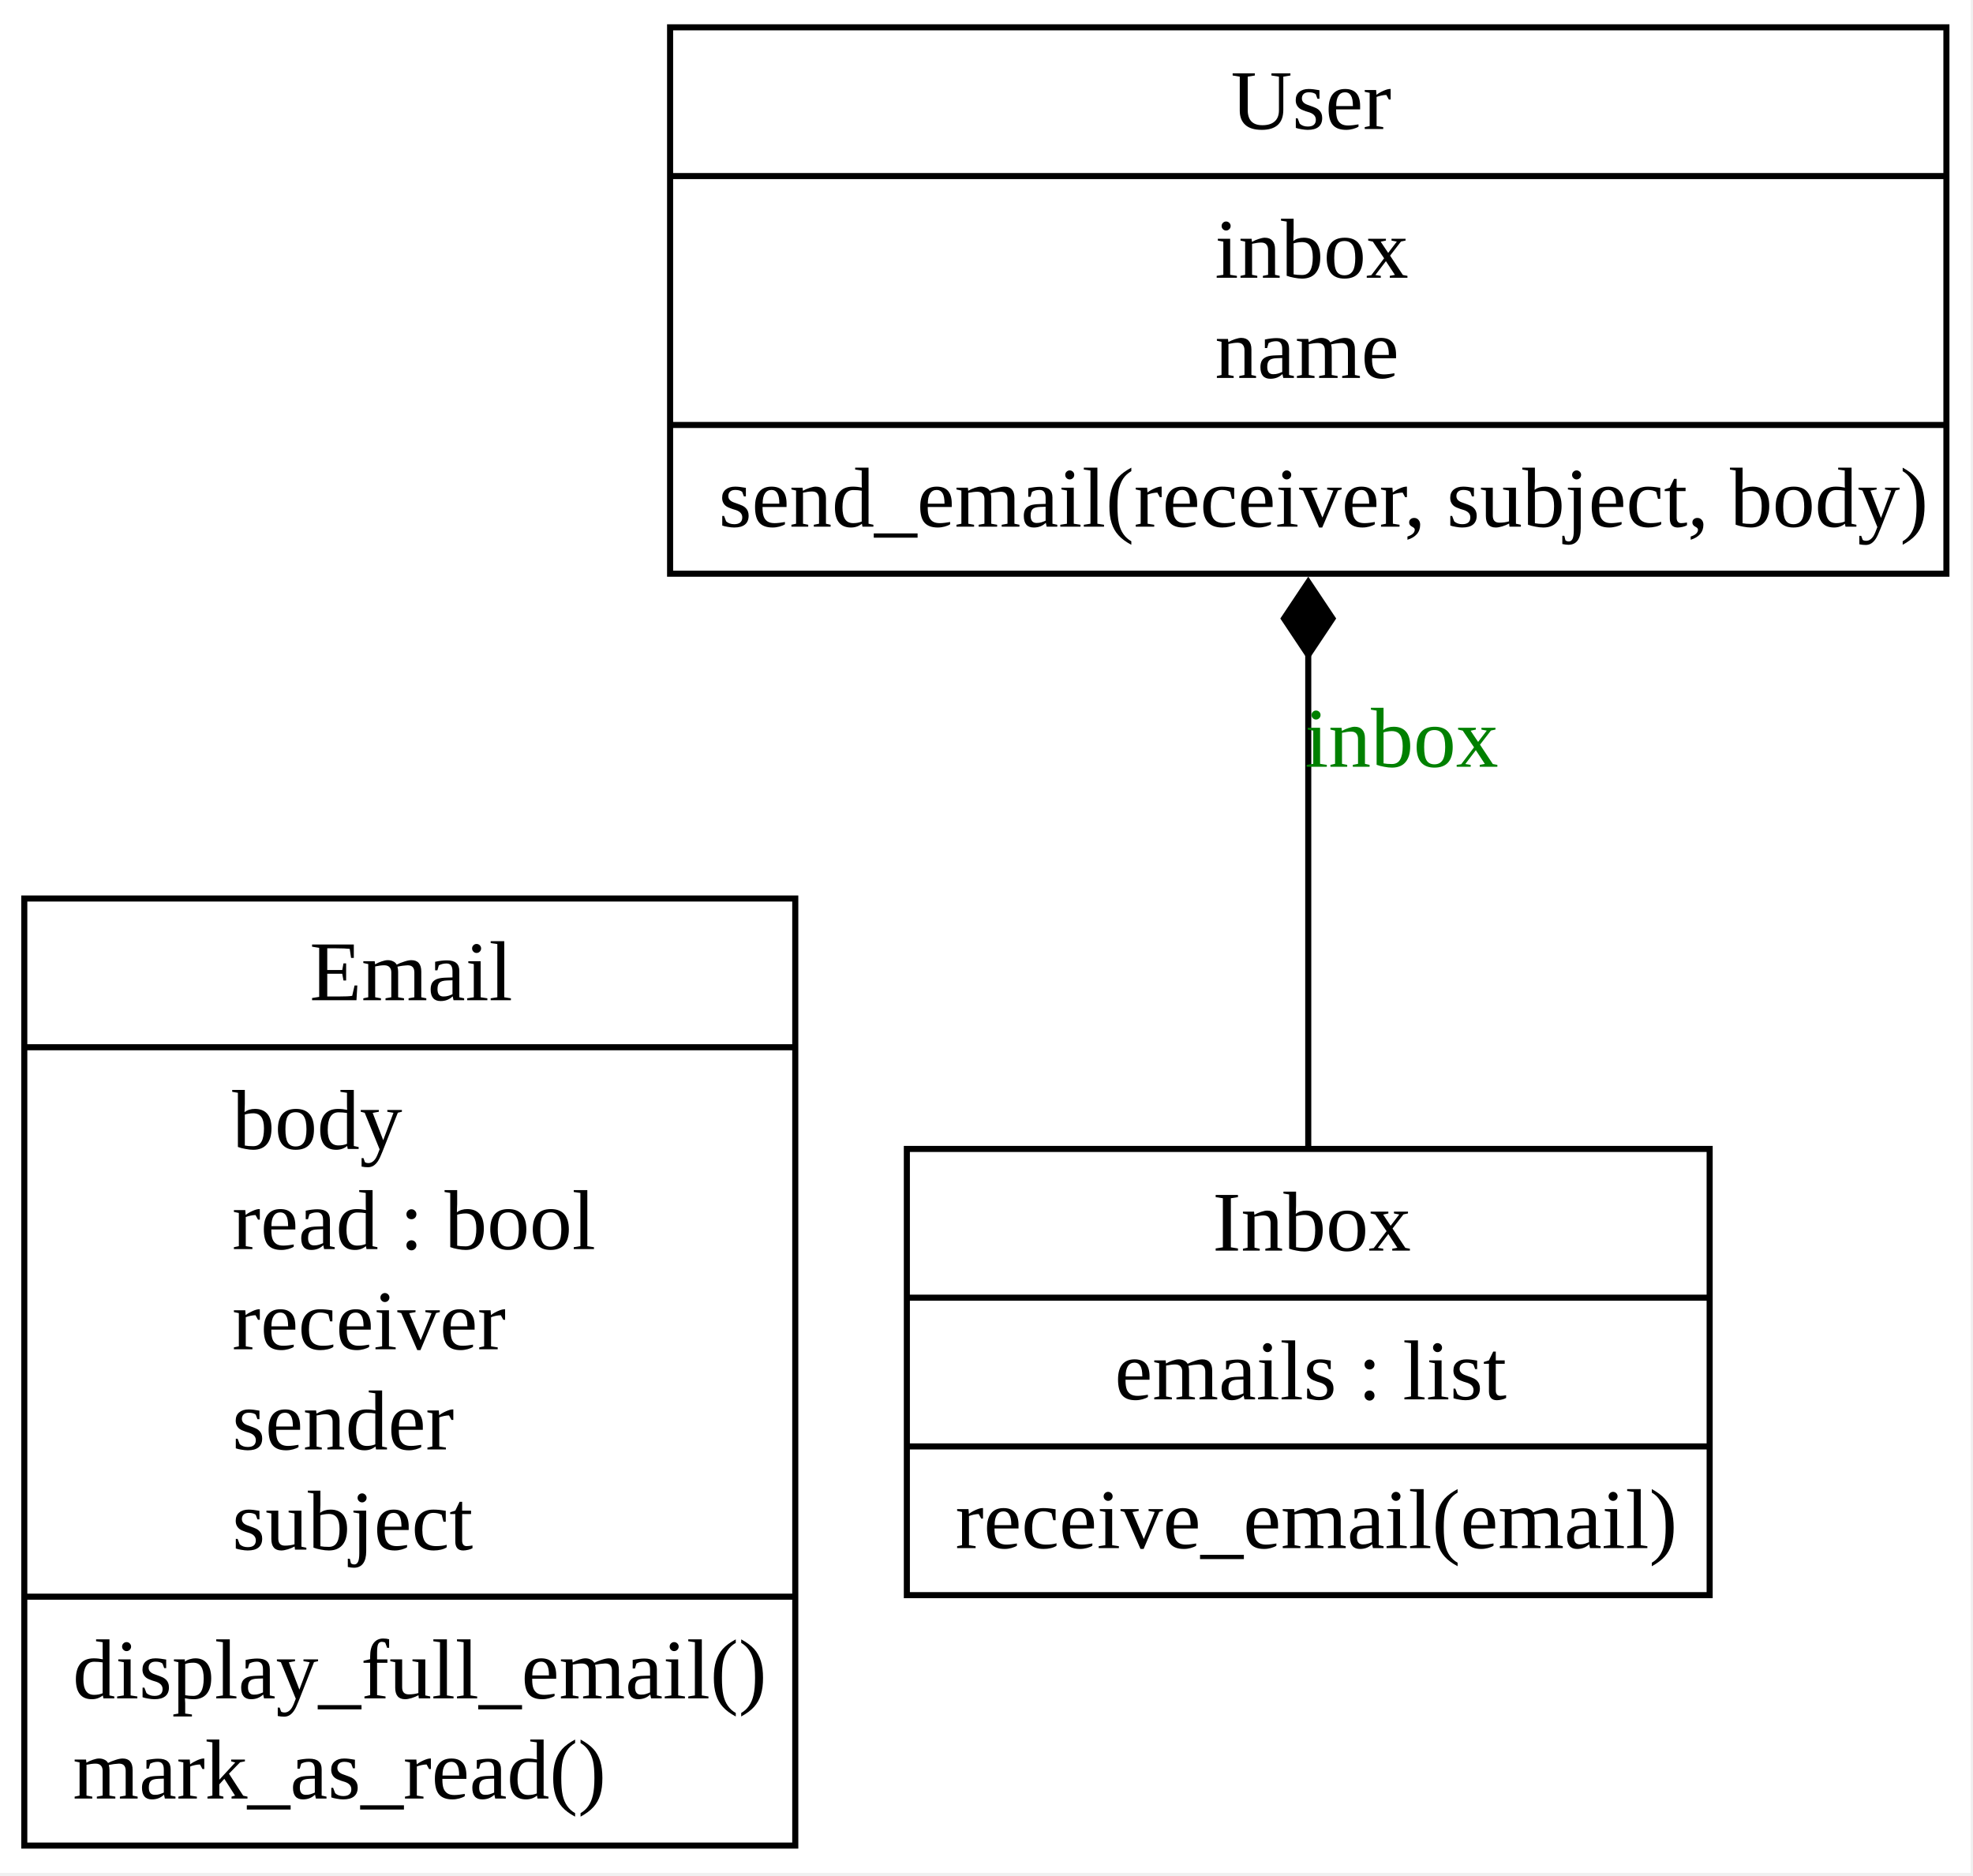
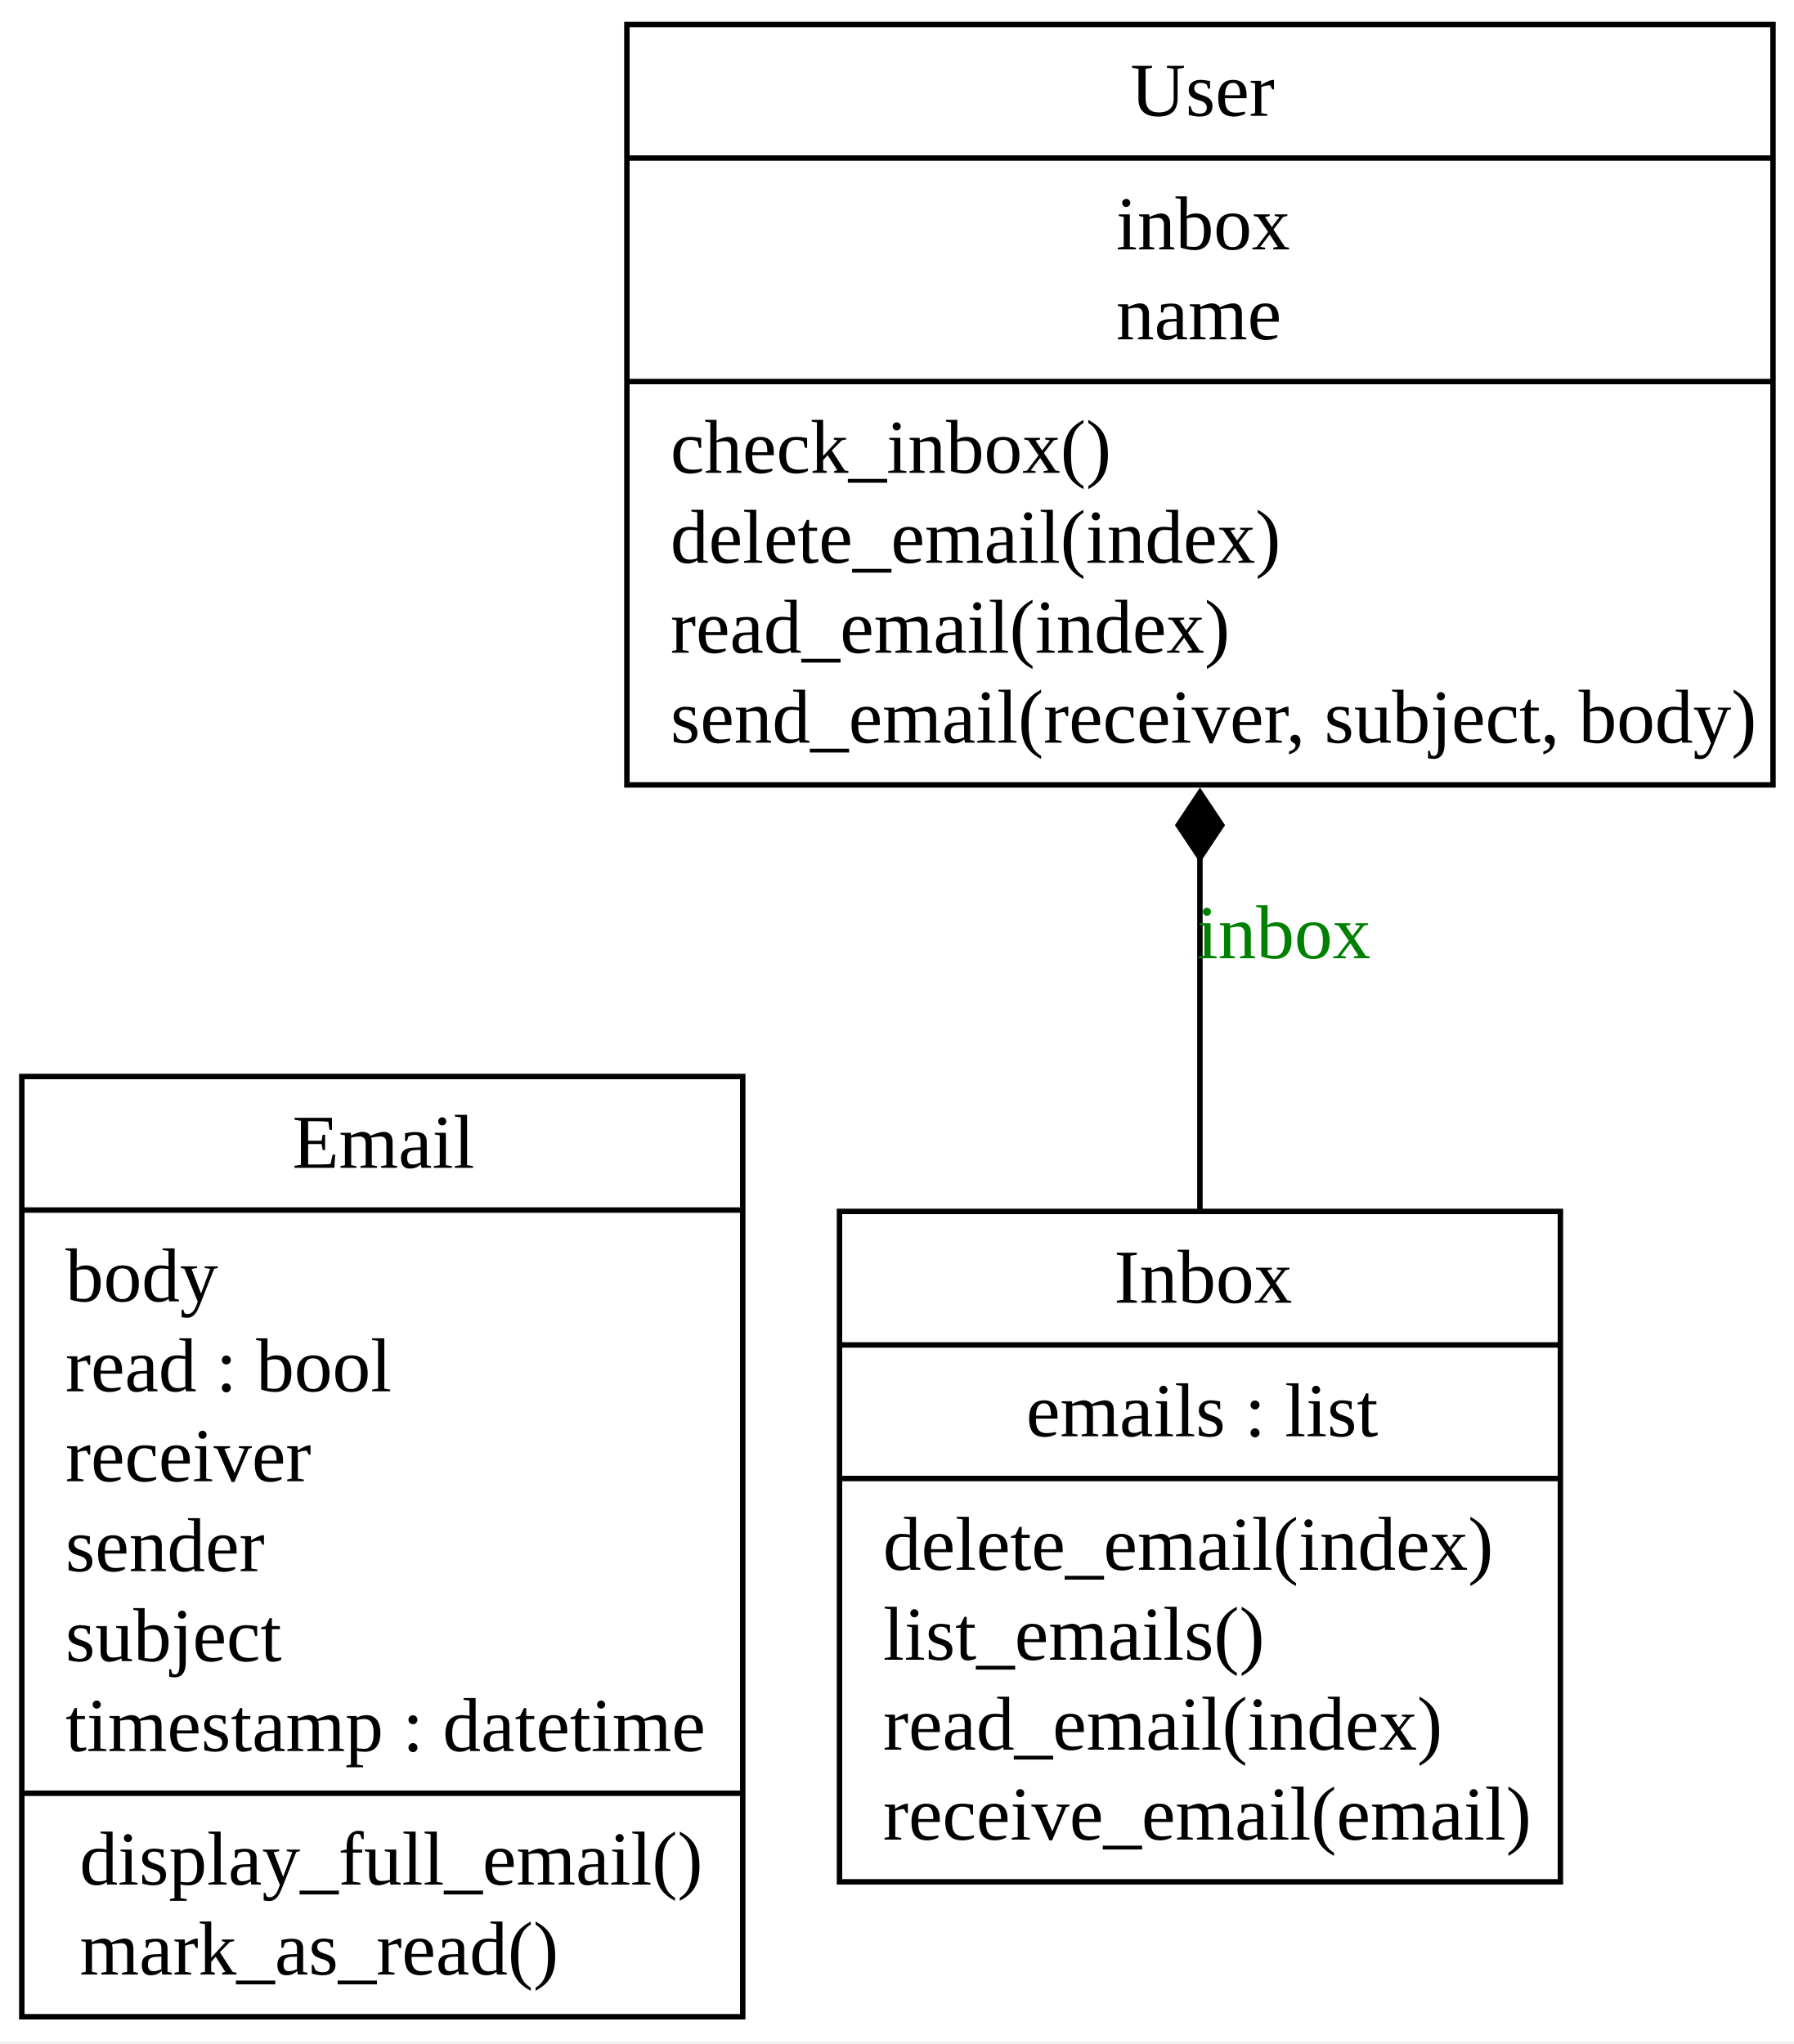
- <svg xmlns="http://www.w3.org/2000/svg" width="325pt" height="309pt" viewBox="0.00 0.00 325.00 309.00">
-   <g id="graph0" class="graph" transform="scale(1 1) rotate(0) translate(4 304.5)">
-     <polygon fill="white" stroke="none" points="-4,4 -4,-304.5 320.62,-304.5 320.62,4 -4,4" />
+ <svg xmlns="http://www.w3.org/2000/svg" width="329pt" height="375pt" viewBox="0.00 0.00 329.00 375.00">
+   <g id="graph0" class="graph" transform="scale(1 1) rotate(0) translate(4 370.5)">
+     <polygon fill="white" stroke="none" points="-4,4 -4,-370.5 325.25,-370.5 325.25,4 -4,4" />
    <g id="node1" class="node">
-       <polygon fill="none" stroke="black" points="0,-0.5 0,-156.5 127,-156.5 127,-0.5 0,-0.5" />
-       <text xml:space="preserve" text-anchor="start" x="47" y="-139.75" font-family="Times New Roman,serif" font-size="14.00">Email</text>
-       <polyline fill="none" stroke="black" points="0,-132 127,-132" />
-       <text xml:space="preserve" text-anchor="start" x="34.25" y="-115.25" font-family="Times New Roman,serif" font-size="14.00">body</text>
-       <text xml:space="preserve" text-anchor="start" x="34.25" y="-98.75" font-family="Times New Roman,serif" font-size="14.00">read : bool</text>
-       <text xml:space="preserve" text-anchor="start" x="34.25" y="-82.25" font-family="Times New Roman,serif" font-size="14.00">receiver</text>
-       <text xml:space="preserve" text-anchor="start" x="34.25" y="-65.75" font-family="Times New Roman,serif" font-size="14.00">sender</text>
-       <text xml:space="preserve" text-anchor="start" x="34.25" y="-49.25" font-family="Times New Roman,serif" font-size="14.00">subject</text>
-       <polyline fill="none" stroke="black" points="0,-41.5 127,-41.5" />
-       <text xml:space="preserve" text-anchor="start" x="8" y="-24.75" font-family="Times New Roman,serif" font-size="14.00">display_full_email()</text>
-       <text xml:space="preserve" text-anchor="start" x="8" y="-8.25" font-family="Times New Roman,serif" font-size="14.00">mark_as_read()</text>
+       <polygon fill="none" stroke="black" points="0,-0.5 0,-173 132.25,-173 132.25,-0.5 0,-0.5" />
+       <text xml:space="preserve" text-anchor="start" x="49.62" y="-156.25" font-family="Times New Roman,serif" font-size="14.00">Email</text>
+       <polyline fill="none" stroke="black" points="0,-148.5 132.25,-148.5" />
+       <text xml:space="preserve" text-anchor="start" x="8" y="-131.75" font-family="Times New Roman,serif" font-size="14.00">body</text>
+       <text xml:space="preserve" text-anchor="start" x="8" y="-115.25" font-family="Times New Roman,serif" font-size="14.00">read : bool</text>
+       <text xml:space="preserve" text-anchor="start" x="8" y="-98.75" font-family="Times New Roman,serif" font-size="14.00">receiver</text>
+       <text xml:space="preserve" text-anchor="start" x="8" y="-82.25" font-family="Times New Roman,serif" font-size="14.00">sender</text>
+       <text xml:space="preserve" text-anchor="start" x="8" y="-65.75" font-family="Times New Roman,serif" font-size="14.00">subject</text>
+       <text xml:space="preserve" text-anchor="start" x="8" y="-49.25" font-family="Times New Roman,serif" font-size="14.00">timestamp : datetime</text>
+       <polyline fill="none" stroke="black" points="0,-41.5 132.25,-41.5" />
+       <text xml:space="preserve" text-anchor="start" x="10.62" y="-24.75" font-family="Times New Roman,serif" font-size="14.00">display_full_email()</text>
+       <text xml:space="preserve" text-anchor="start" x="10.62" y="-8.25" font-family="Times New Roman,serif" font-size="14.00">mark_as_read()</text>
    </g>
    <g id="node2" class="node">
-       <polygon fill="none" stroke="black" points="145.38,-41.75 145.38,-115.25 277.62,-115.25 277.62,-41.75 145.38,-41.75" />
-       <text xml:space="preserve" text-anchor="start" x="195.75" y="-98.5" font-family="Times New Roman,serif" font-size="14.00">Inbox</text>
-       <polyline fill="none" stroke="black" points="145.38,-90.75 277.62,-90.75" />
-       <text xml:space="preserve" text-anchor="start" x="179.62" y="-74" font-family="Times New Roman,serif" font-size="14.00">emails : list</text>
-       <polyline fill="none" stroke="black" points="145.38,-66.25 277.62,-66.25" />
-       <text xml:space="preserve" text-anchor="start" x="153.38" y="-49.5" font-family="Times New Roman,serif" font-size="14.00">receive_email(email)</text>
+       <polygon fill="none" stroke="black" points="150,-25.25 150,-148.25 282.25,-148.25 282.25,-25.25 150,-25.25" />
+       <text xml:space="preserve" text-anchor="start" x="200.38" y="-131.5" font-family="Times New Roman,serif" font-size="14.00">Inbox</text>
+       <polyline fill="none" stroke="black" points="150,-123.75 282.25,-123.75" />
+       <text xml:space="preserve" text-anchor="start" x="184.25" y="-107" font-family="Times New Roman,serif" font-size="14.00">emails : list</text>
+       <polyline fill="none" stroke="black" points="150,-99.25 282.25,-99.25" />
+       <text xml:space="preserve" text-anchor="start" x="158" y="-82.5" font-family="Times New Roman,serif" font-size="14.00">delete_email(index)</text>
+       <text xml:space="preserve" text-anchor="start" x="158" y="-66" font-family="Times New Roman,serif" font-size="14.00">list_emails()</text>
+       <text xml:space="preserve" text-anchor="start" x="158" y="-49.5" font-family="Times New Roman,serif" font-size="14.00">read_email(index)</text>
+       <text xml:space="preserve" text-anchor="start" x="158" y="-33" font-family="Times New Roman,serif" font-size="14.00">receive_email(email)</text>
    </g>
    <g id="node3" class="node">
-       <polygon fill="none" stroke="black" points="106.38,-210 106.38,-300 316.62,-300 316.62,-210 106.38,-210" />
-       <text xml:space="preserve" text-anchor="start" x="198.75" y="-283.25" font-family="Times New Roman,serif" font-size="14.00">User</text>
-       <polyline fill="none" stroke="black" points="106.38,-275.5 316.62,-275.5" />
-       <text xml:space="preserve" text-anchor="start" x="196.12" y="-258.75" font-family="Times New Roman,serif" font-size="14.00">inbox</text>
-       <text xml:space="preserve" text-anchor="start" x="196.12" y="-242.25" font-family="Times New Roman,serif" font-size="14.00">name</text>
-       <polyline fill="none" stroke="black" points="106.38,-234.5 316.62,-234.5" />
-       <text xml:space="preserve" text-anchor="start" x="114.38" y="-217.75" font-family="Times New Roman,serif" font-size="14.00">send_email(receiver, subject, body)</text>
+       <polygon fill="none" stroke="black" points="111,-226.5 111,-366 321.25,-366 321.25,-226.5 111,-226.5" />
+       <text xml:space="preserve" text-anchor="start" x="203.38" y="-349.25" font-family="Times New Roman,serif" font-size="14.00">User</text>
+       <polyline fill="none" stroke="black" points="111,-341.5 321.25,-341.5" />
+       <text xml:space="preserve" text-anchor="start" x="200.75" y="-324.75" font-family="Times New Roman,serif" font-size="14.00">inbox</text>
+       <text xml:space="preserve" text-anchor="start" x="200.75" y="-308.25" font-family="Times New Roman,serif" font-size="14.00">name</text>
+       <polyline fill="none" stroke="black" points="111,-300.5 321.25,-300.5" />
+       <text xml:space="preserve" text-anchor="start" x="119" y="-283.75" font-family="Times New Roman,serif" font-size="14.00">check_inbox()</text>
+       <text xml:space="preserve" text-anchor="start" x="119" y="-267.25" font-family="Times New Roman,serif" font-size="14.00">delete_email(index)</text>
+       <text xml:space="preserve" text-anchor="start" x="119" y="-250.75" font-family="Times New Roman,serif" font-size="14.00">read_email(index)</text>
+       <text xml:space="preserve" text-anchor="start" x="119" y="-234.25" font-family="Times New Roman,serif" font-size="14.00">send_email(receiver, subject, body)</text>
    </g>
    <g id="edge1" class="edge">
-       <path fill="none" stroke="black" d="M211.5,-115.66C211.5,-139.08 211.5,-170.08 211.5,-196.8" />
-       <polygon fill="black" stroke="black" points="211.5,-196.62 215.5,-202.62 211.5,-208.62 207.5,-202.62 211.5,-196.62" />
-       <text xml:space="preserve" text-anchor="middle" x="226.88" y="-178.2" font-family="Times New Roman,serif" font-size="14.00" fill="green">inbox</text>
+       <path fill="none" stroke="black" d="M216.12,-148.6C216.12,-168.8 216.12,-191.63 216.12,-213.16" />
+       <polygon fill="black" stroke="black" points="216.13,-213.11 220.13,-219.11 216.13,-225.11 212.13,-219.11 216.13,-213.11" />
+       <text xml:space="preserve" text-anchor="middle" x="231.5" y="-194.7" font-family="Times New Roman,serif" font-size="14.00" fill="green">inbox</text>
    </g>
  </g>
</svg>
